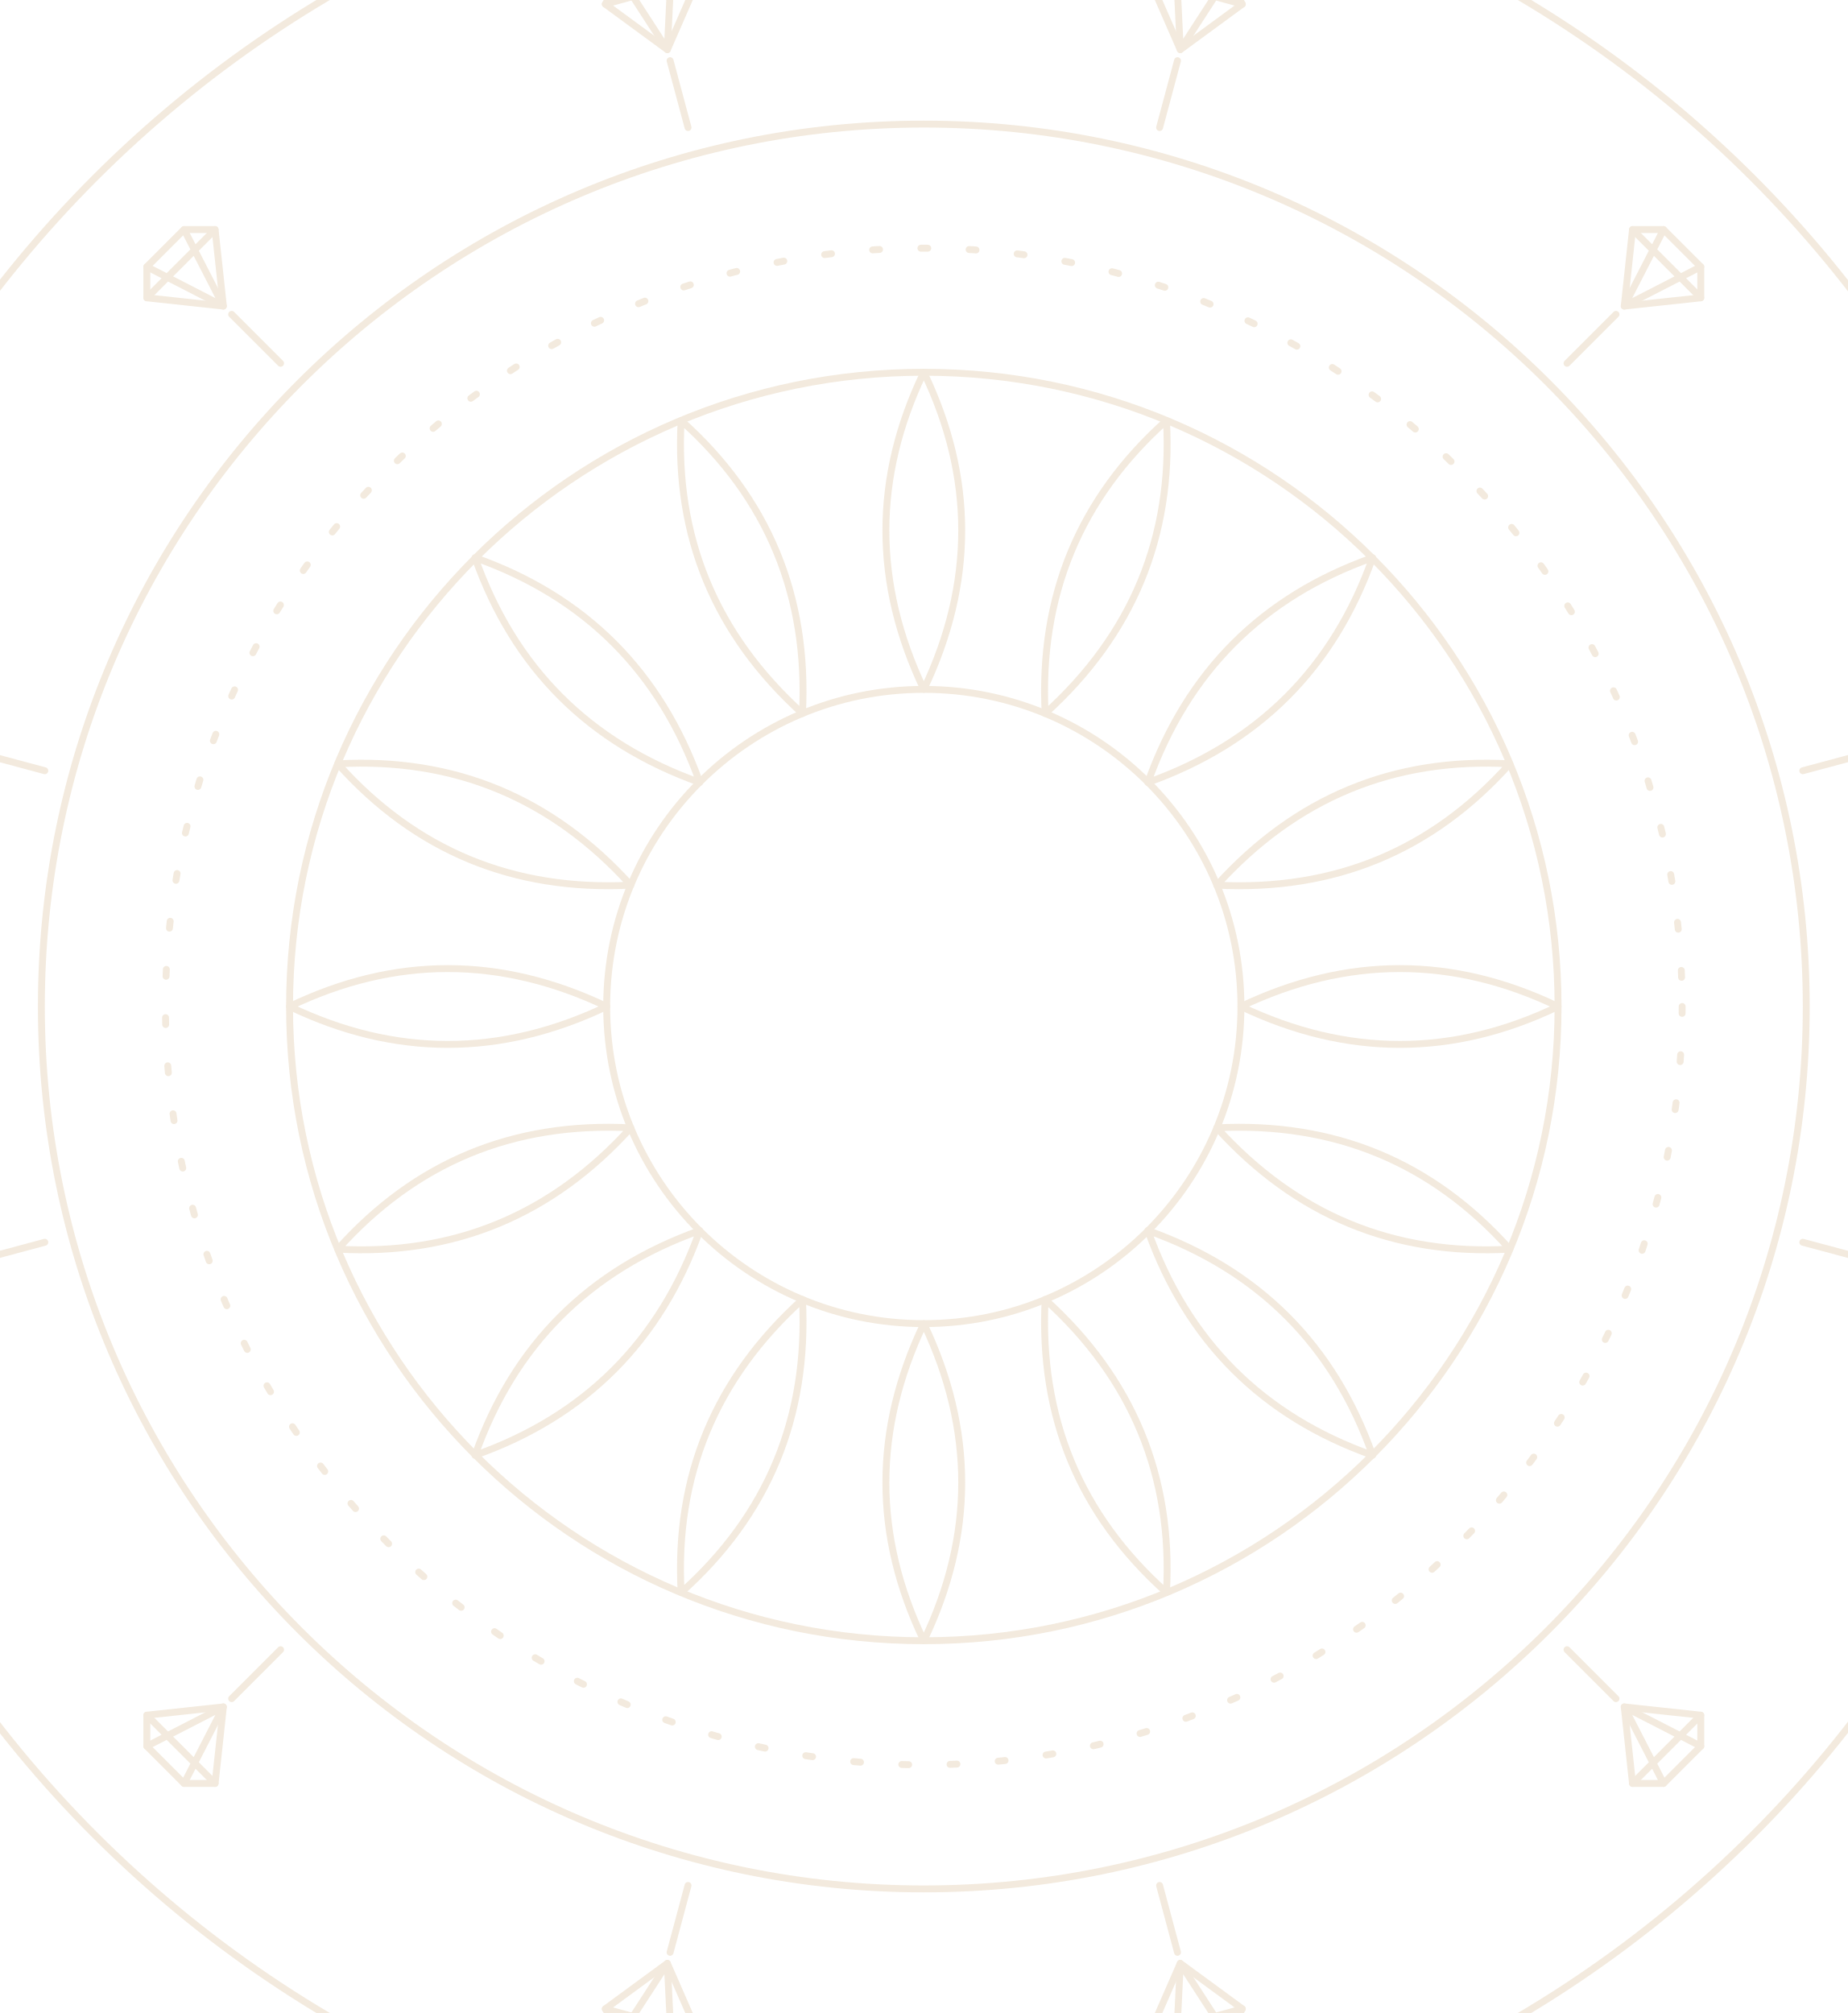
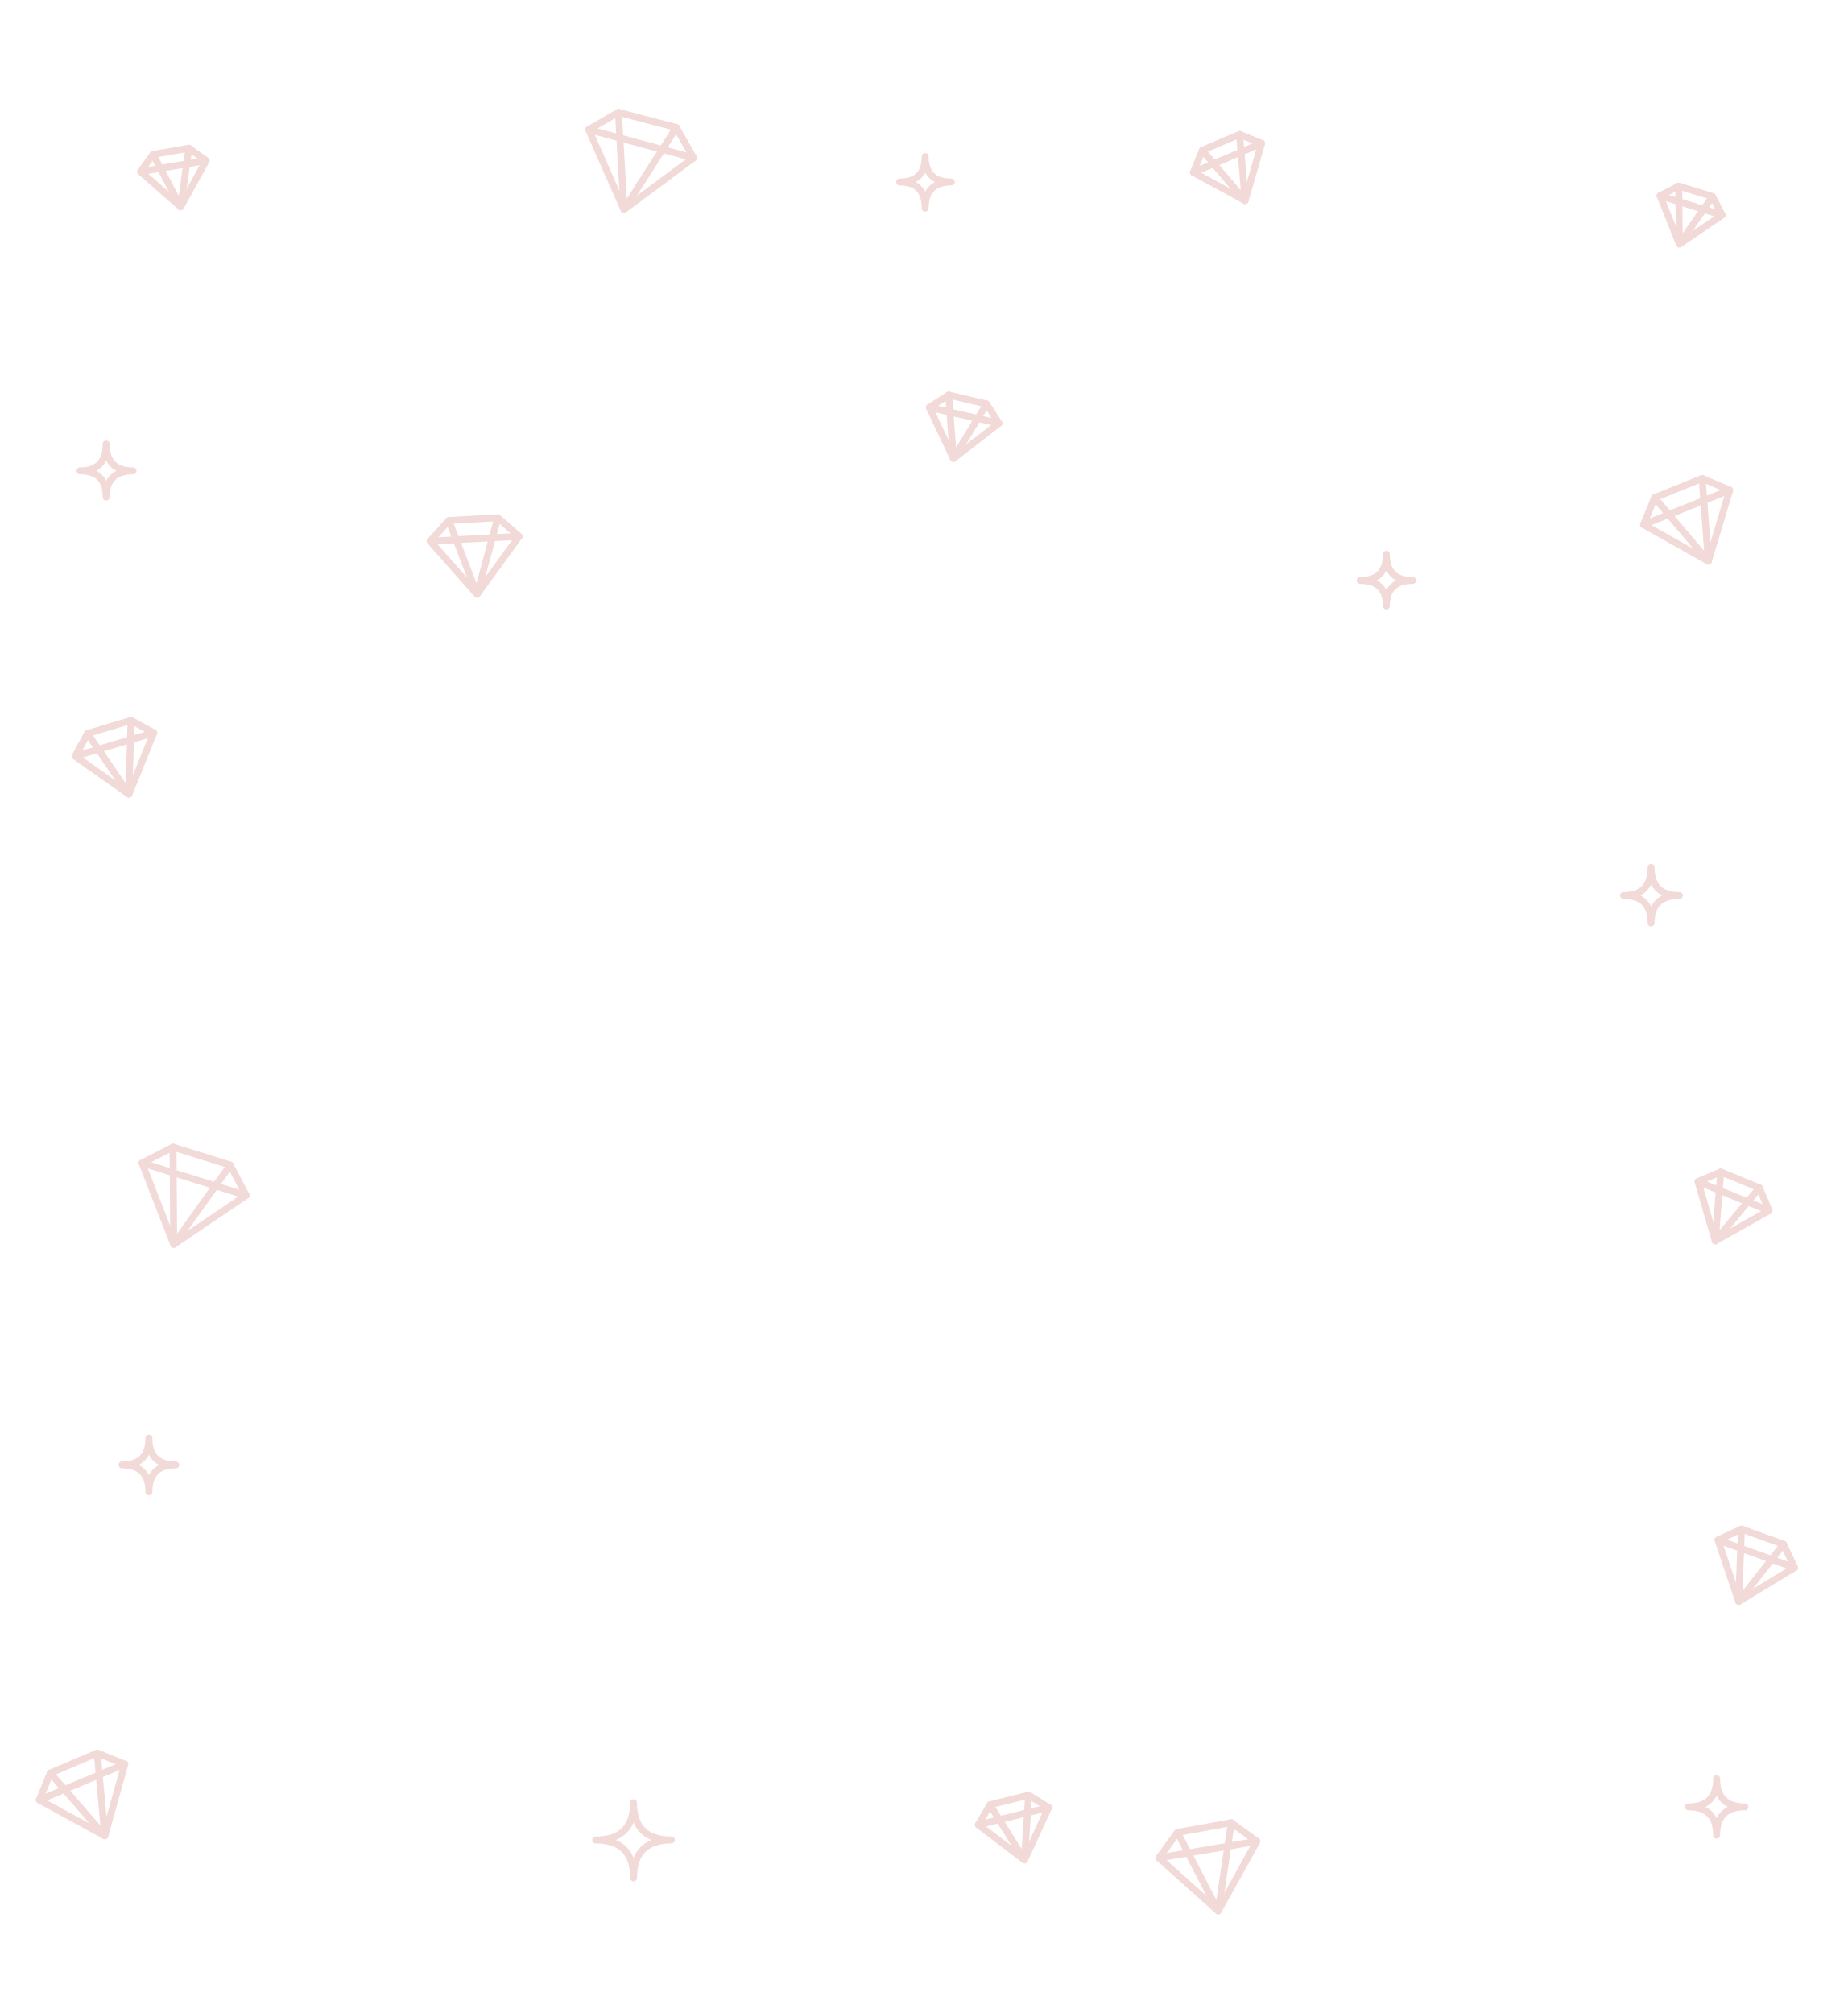
<svg xmlns="http://www.w3.org/2000/svg" width="268" height="292" viewBox="0 0 268 292" fill="none">
-   <g stroke="#B07A2A" stroke-width="1" stroke-linejoin="round" stroke-linecap="round" opacity="0.16">
-     <circle cx="134" cy="146" r="46" />
-     <circle cx="134" cy="146" r="92" />
-     <circle cx="134" cy="146" r="128" />
-     <circle cx="134" cy="146" r="170" />
-     <circle cx="134" cy="146" r="110" stroke-dasharray="1 6" />
-     <path d="M180.0 146.0Q203.1 157.0 226.0 146.0Q203.1 135.0 180.0 146.0Z" />
-     <path d="M176.5 163.6Q193.7 182.6 219.0 181.2Q202.1 162.3 176.5 163.6Z" />
-     <path d="M166.5 178.5Q175.1 202.6 199.1 211.1Q190.6 187.1 166.5 178.5Z" />
-     <path d="M151.6 188.5Q150.3 214.1 169.2 231.0Q170.6 205.7 151.6 188.5Z" />
-     <path d="M134.0 192.0Q123.0 215.1 134.0 238.0Q145.0 215.1 134.0 192.0Z" />
-     <path d="M116.4 188.5Q97.4 205.7 98.8 231.0Q117.7 214.1 116.4 188.5Z" />
-     <path d="M101.5 178.5Q77.4 187.1 68.9 211.1Q92.9 202.6 101.5 178.5Z" />
-     <path d="M91.5 163.6Q65.9 162.3 49.0 181.2Q74.3 182.6 91.5 163.6Z" />
-     <path d="M88.0 146.0Q64.9 135.0 42.0 146.0Q64.9 157.0 88.0 146.0Z" />
-     <path d="M91.5 128.4Q74.3 109.4 49.0 110.8Q65.9 129.7 91.5 128.4Z" />
-     <path d="M101.5 113.5Q92.9 89.4 68.9 80.9Q77.4 104.9 101.5 113.5Z" />
-     <path d="M116.4 103.5Q117.7 77.9 98.8 61.0Q97.4 86.3 116.4 103.5Z" />
-     <path d="M134.0 100.0Q145.0 76.9 134.0 54.0Q123.0 76.9 134.0 100.0Z" />
-     <path d="M151.6 103.5Q170.6 86.3 169.2 61.0Q150.3 77.9 151.6 103.5Z" />
-     <path d="M166.5 113.5Q190.6 104.9 199.1 80.9Q175.1 89.4 166.5 113.5Z" />
-     <path d="M176.5 128.4Q202.1 129.7 219.0 110.8Q193.7 109.4 176.5 128.4Z" />
-     <path d="M283.1 178.7 L285.3 182.6 L283.3 190.0 L279.4 192.2 L272.8 183.2Z" />
-     <path d="M283.1 178.7L279.4 192.2M285.3 182.6L272.8 183.2L283.3 190.0" />
-     <path d="M246.7 248.8 L246.7 253.3 L241.3 258.7 L236.8 258.7 L235.6 247.6Z" />
-     <path d="M246.7 248.8L236.8 258.7M246.7 253.3L235.6 247.6L241.3 258.7" />
-     <path d="M180.2 291.4 L178.0 295.3 L170.6 297.3 L166.7 295.1 L171.2 284.8Z" />
-     <path d="M180.2 291.4L166.7 295.1M178.0 295.3L171.2 284.8L170.6 297.3" />
-     <path d="M101.3 295.1 L97.4 297.3 L90.0 295.3 L87.8 291.4 L96.8 284.8Z" />
-     <path d="M101.3 295.1L87.8 291.4M97.4 297.3L96.8 284.8L90.0 295.3" />
-     <path d="M31.2 258.7 L26.7 258.7 L21.3 253.3 L21.3 248.8 L32.4 247.6Z" />
-     <path d="M31.2 258.7L21.3 248.8M26.7 258.7L32.4 247.6L21.3 253.3" />
-     <path d="M-11.4 192.2 L-15.3 190.0 L-17.3 182.6 L-15.1 178.7 L-4.8 183.2Z" />
-     <path d="M-11.4 192.2L-15.1 178.7M-15.3 190.0L-4.8 183.2L-17.3 182.6" />
-     <path d="M-15.1 113.3 L-17.3 109.4 L-15.3 102.0 L-11.4 99.8 L-4.8 108.8Z" />
-     <path d="M-15.1 113.3L-11.4 99.8M-17.3 109.4L-4.8 108.8L-15.3 102.0" />
-     <path d="M21.3 43.2 L21.3 38.7 L26.7 33.3 L31.2 33.3 L32.4 44.4Z" />
-     <path d="M21.3 43.2L31.2 33.3M21.3 38.7L32.4 44.4L26.7 33.3" />
-     <path d="M87.8 0.6 L90.0 -3.3 L97.4 -5.3 L101.3 -3.1 L96.8 7.2Z" />
-     <path d="M87.8 0.6L101.3 -3.1M90.0 -3.3L96.8 7.2L97.4 -5.3" />
-     <path d="M166.7 -3.1 L170.6 -5.3 L178.0 -3.3 L180.2 0.6 L171.2 7.2Z" />
-     <path d="M166.7 -3.1L180.2 0.6M170.6 -5.3L171.2 7.2L178.0 -3.3" />
-     <path d="M236.8 33.3 L241.3 33.3 L246.7 38.7 L246.7 43.2 L235.6 44.4Z" />
-     <path d="M236.8 33.3L246.7 43.2M241.3 33.3L235.6 44.4L246.7 38.7" />
-     <path d="M279.4 99.8 L283.3 102.0 L285.3 109.4 L283.1 113.3 L272.8 108.8Z" />
-     <path d="M279.4 99.8L283.1 113.3M283.3 102.0L272.8 108.8L285.3 109.4" />
-     <path d="M261.5 180.2L271.2 182.8" />
-     <path d="M227.3 239.3L234.4 246.4" />
-     <path d="M168.2 273.5L170.8 283.2" />
-     <path d="M99.8 273.5L97.2 283.2" />
-     <path d="M40.7 239.3L33.6 246.4" />
-     <path d="M6.5 180.2L-3.2 182.8" />
-     <path d="M6.5 111.8L-3.2 109.2" />
-     <path d="M40.7 52.7L33.6 45.6" />
-     <path d="M99.8 18.5L97.2 8.8" />
-     <path d="M168.2 18.5L170.8 8.8" />
-     <path d="M227.3 52.7L234.4 45.6" />
-     <path d="M261.5 111.8L271.2 109.2" />
+   <g fill="none" stroke="#C0453C" stroke-width="1" stroke-linejoin="round" stroke-linecap="round" opacity="0.2">
+     <path d="M20.4 24.9L22.2 22.4L27.4 21.5L29.9 23.3L26.2 30.0Z" />
+     <path d="M20.4 24.9L29.9 23.3M22.2 22.4L26.2 30.0L27.4 21.5" />
+     <path d="M85.4 18.8L89.7 16.3L98.1 18.5L100.6 22.9L90.5 30.4Z" />
+     <path d="M85.4 18.8L100.6 22.9M89.7 16.3L90.5 30.4L98.1 18.5" />
+     <path d="M134.2 22.7Q134.2 26.4 138.0 26.4Q134.2 26.4 134.2 30.2Q134.2 26.4 130.5 26.4Q134.2 26.4 134.2 22.7Z" />
+     <path d="M173.1 25.0L174.4 21.8L179.8 19.5L183.0 20.8L180.6 29.1Z" />
+     <path d="M173.1 25.0L183.0 20.8M174.4 21.8L180.6 29.1L179.8 19.5" />
+     <path d="M240.8 28.4L243.5 27.0L248.4 28.5L249.8 31.2L243.6 35.4Z" />
+     <path d="M240.8 28.4L249.8 31.2M243.5 27.0L243.6 35.4L248.4 28.5" />
+     <path d="M15.4 64.4Q15.4 68.3 19.3 68.3Q15.4 68.3 15.4 72.1Q15.4 68.3 11.6 68.3Q15.4 68.3 15.4 64.4Z" />
+     <path d="M62.4 78.5L65.1 75.5L72.2 75.1L75.3 77.8L69.2 86.2Z" />
+     <path d="M62.4 78.5L75.3 77.8M65.1 75.5L69.2 86.2L72.2 75.1" />
+     <path d="M134.8 59.1L137.6 57.3L143.1 58.6L144.9 61.4L138.3 66.5Z" />
+     <path d="M134.8 59.1L144.9 61.4M137.6 57.3L138.3 66.5L143.1 58.6" />
+     <path d="M201.1 80.4Q201.1 84.2 204.9 84.2Q201.1 84.2 201.1 87.9Q201.1 84.2 197.3 84.2Q201.1 84.2 201.1 80.4Z" />
+     <path d="M238.4 76.1L240.0 72.2L246.9 69.4L250.9 71.1L247.8 81.4Z" />
+     <path d="M238.4 76.1L250.9 71.1M240.0 72.2L247.8 81.4L246.9 69.4" />
+     <path d="M10.9 109.7L12.7 106.4L19.0 104.5L22.3 106.3L18.7 115.2Z" />
+     <path d="M10.9 109.7L22.3 106.3M12.7 106.4L18.7 115.2L19.0 104.5" />
+     <path d="M239.5 125.8Q239.5 129.9 243.6 129.9Q239.5 129.9 239.5 133.9Q239.5 129.9 235.5 129.9Q239.5 129.9 239.5 125.8Z" />
+     <path d="M20.6 168.7L25.1 166.4L33.4 169.0L35.7 173.4L25.2 180.5Z" />
+     <path d="M20.6 168.7L35.7 173.4M25.1 166.4L25.2 180.5L33.4 169.0" />
+     <path d="M246.3 171.4L249.6 170.0L255.2 172.3L256.6 175.6L248.8 180.0Z" />
+     <path d="M246.3 171.4L256.6 175.6M249.6 170.0L248.8 180.0L255.2 172.3" />
+     <path d="M21.6 208.6Q21.6 212.5 25.5 212.5Q21.6 212.5 21.6 216.4Q21.6 212.5 17.7 212.5Q21.6 212.5 21.6 208.6Z" />
+     <path d="M249.2 223.4L252.6 221.8L258.7 224.0L260.3 227.4L252.2 232.3Z" />
+     <path d="M249.2 223.4L260.3 227.4M252.6 221.8L252.2 232.3L258.7 224.0" />
+     <path d="M5.7 261.1L7.3 257.2L14.1 254.3L18.1 255.9L15.2 266.3Z" />
+     <path d="M5.7 261.1L18.1 255.9M7.3 257.2L15.2 266.3L14.1 254.3" />
+     <path d="M91.9 261.5Q91.9 266.9 97.4 266.9Q91.9 266.9 91.9 272.4Q91.9 266.9 86.4 266.9Q91.9 266.9 91.9 261.5Z" />
+     <path d="M141.9 264.7L143.6 261.8L149.2 260.4L152.1 262.2L148.6 269.8Z" />
+     <path d="M141.9 264.7L152.1 262.2M143.6 261.8L148.6 269.8L149.2 260.4" />
+     <path d="M168.1 269.5L170.8 265.8L178.6 264.4L182.3 267.1L176.7 277.2Z" />
+     <path d="M168.1 269.5L182.3 267.1M170.8 265.8L176.7 277.2L178.6 264.4" />
+     <path d="M249.0 258.0Q249.0 262.1 253.1 262.1Q249.0 262.1 249.0 266.2Q249.0 262.1 244.9 262.1Q249.0 262.1 249.0 258.0Z" />
  </g>
</svg>
